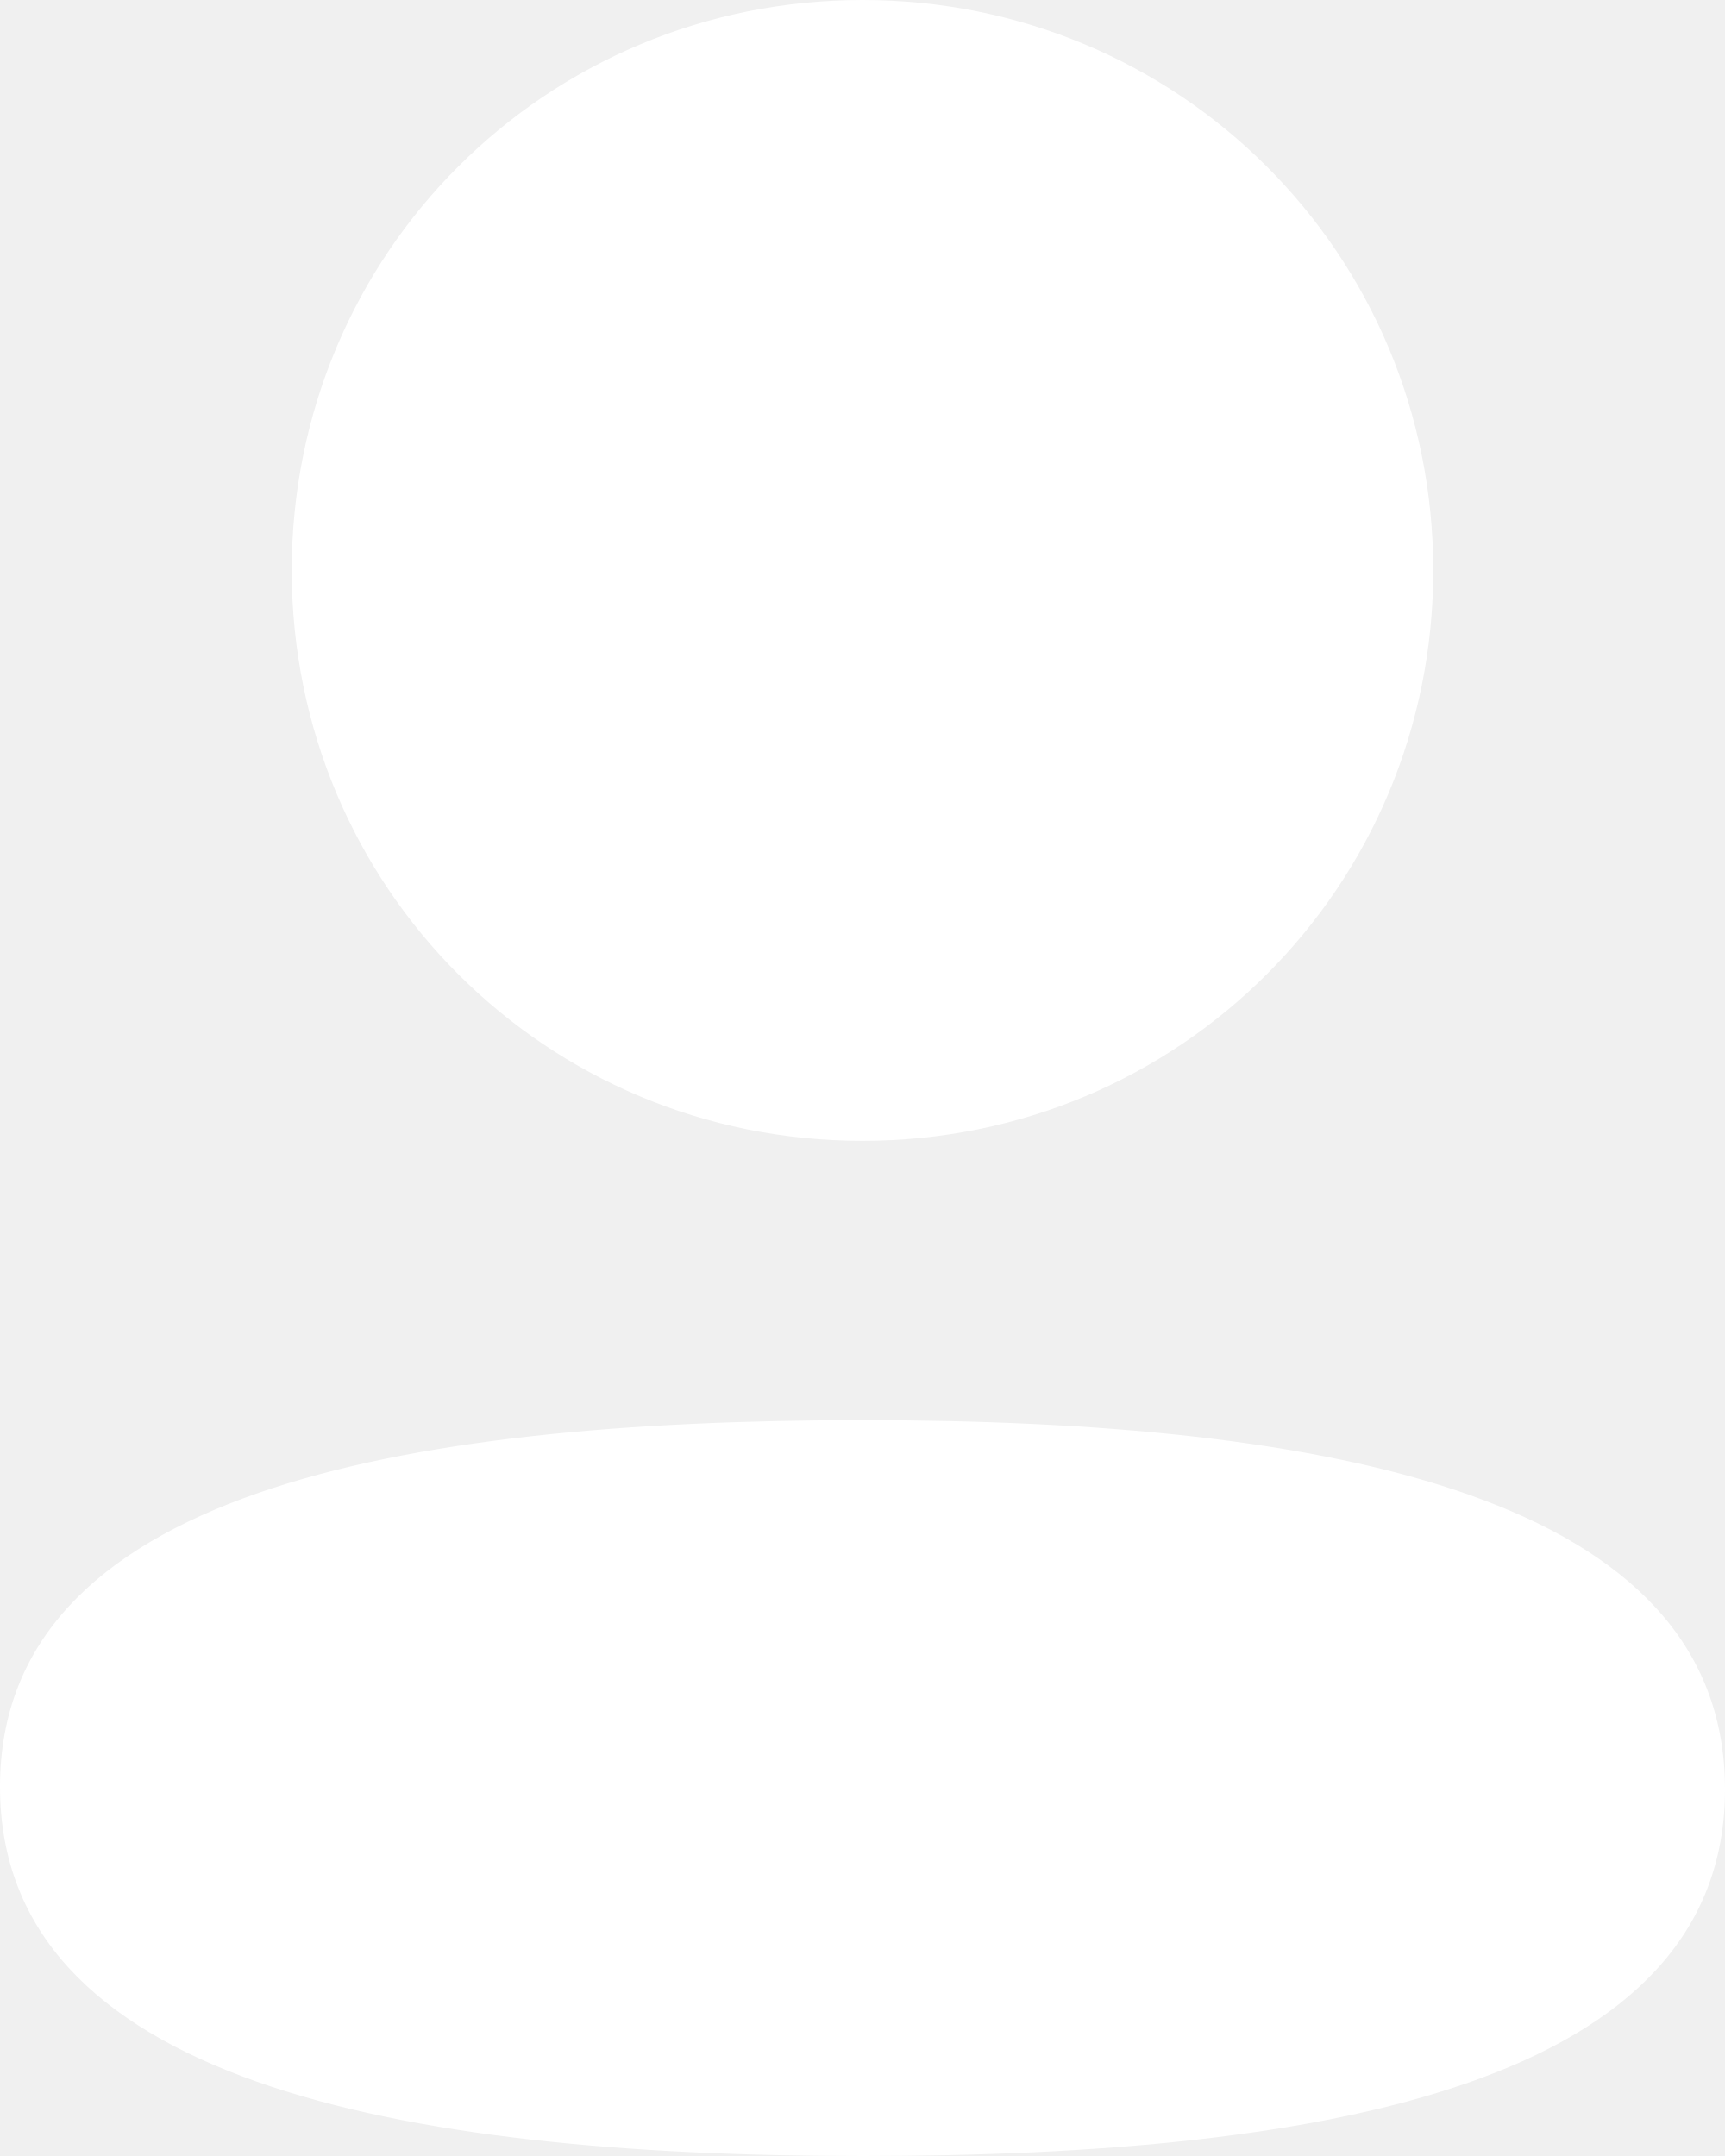
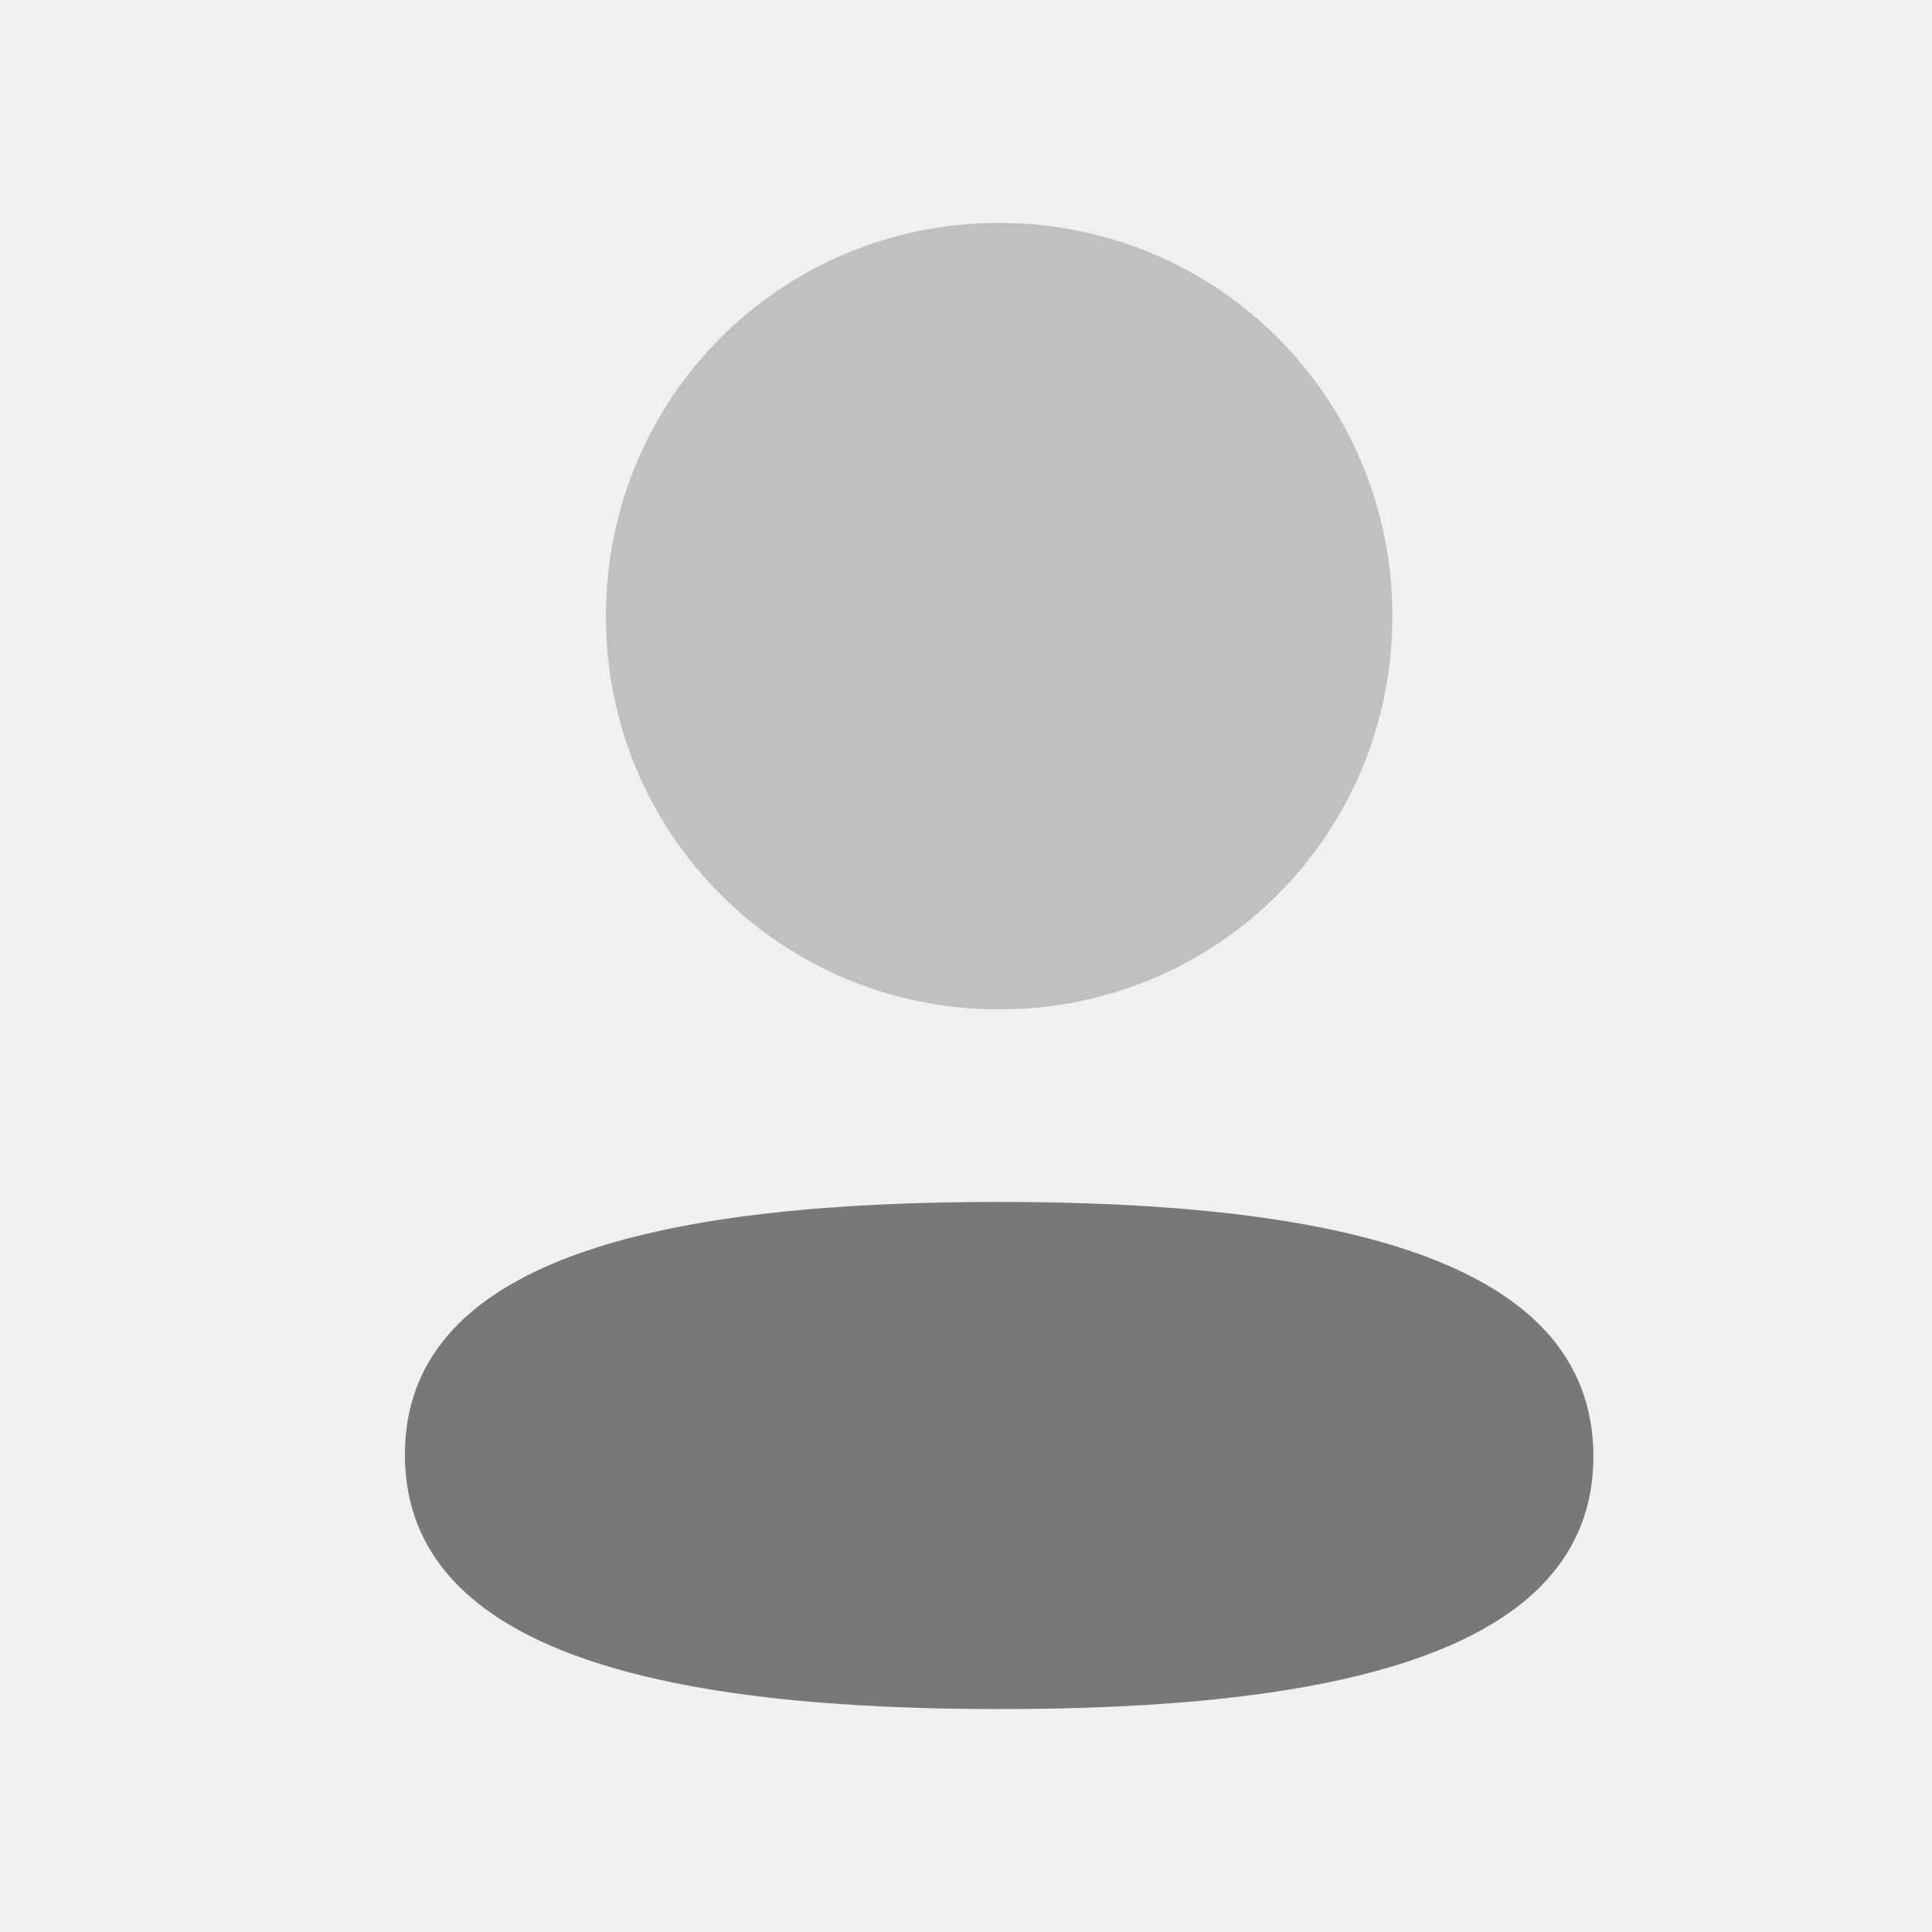
- <svg xmlns="http://www.w3.org/2000/svg" width="16" height="20" viewBox="0 0 16 20" fill="none">
-   <path d="M8 13.174C12.338 13.174 16 13.879 16 16.599C16 19.32 12.315 20 8 20C3.663 20 0 19.295 0 16.575C0 13.854 3.685 13.174 8 13.174ZM8 0C10.939 0 13.294 2.354 13.294 5.291C13.294 8.228 10.939 10.583 8 10.583C5.062 10.583 2.706 8.228 2.706 5.291C2.706 2.354 5.062 1.27348e-07 8 0Z" fill="white" />
+ <svg xmlns="http://www.w3.org/2000/svg" width="26" height="26" viewBox="0 0 26 26" fill="none">
+   <g clip-path="url(#clip0_1125_5884)">
+     <path d="M13.446 16.175C9.133 16.175 5.449 16.855 5.449 19.575C5.449 22.296 9.11 23 13.446 23C17.759 23 21.443 22.321 21.443 19.6C21.443 16.879 17.783 16.175 13.446 16.175Z" fill="black" fill-opacity="0.5" />
+     <path opacity="0.4" d="M13.446 13.584C16.384 13.584 18.738 11.229 18.738 8.292C18.738 5.355 16.384 3 13.446 3C10.509 3 8.154 5.355 8.154 8.292C8.154 11.229 10.509 13.584 13.446 13.584Z" fill="black" fill-opacity="0.5" />
+   </g>
+   <defs>
+     <clipPath id="clip0_1125_5884">
+       <rect width="24.896" height="24.896" fill="white" transform="translate(0.395996 0.19458)" />
+     </clipPath>
+   </defs>
</svg>
